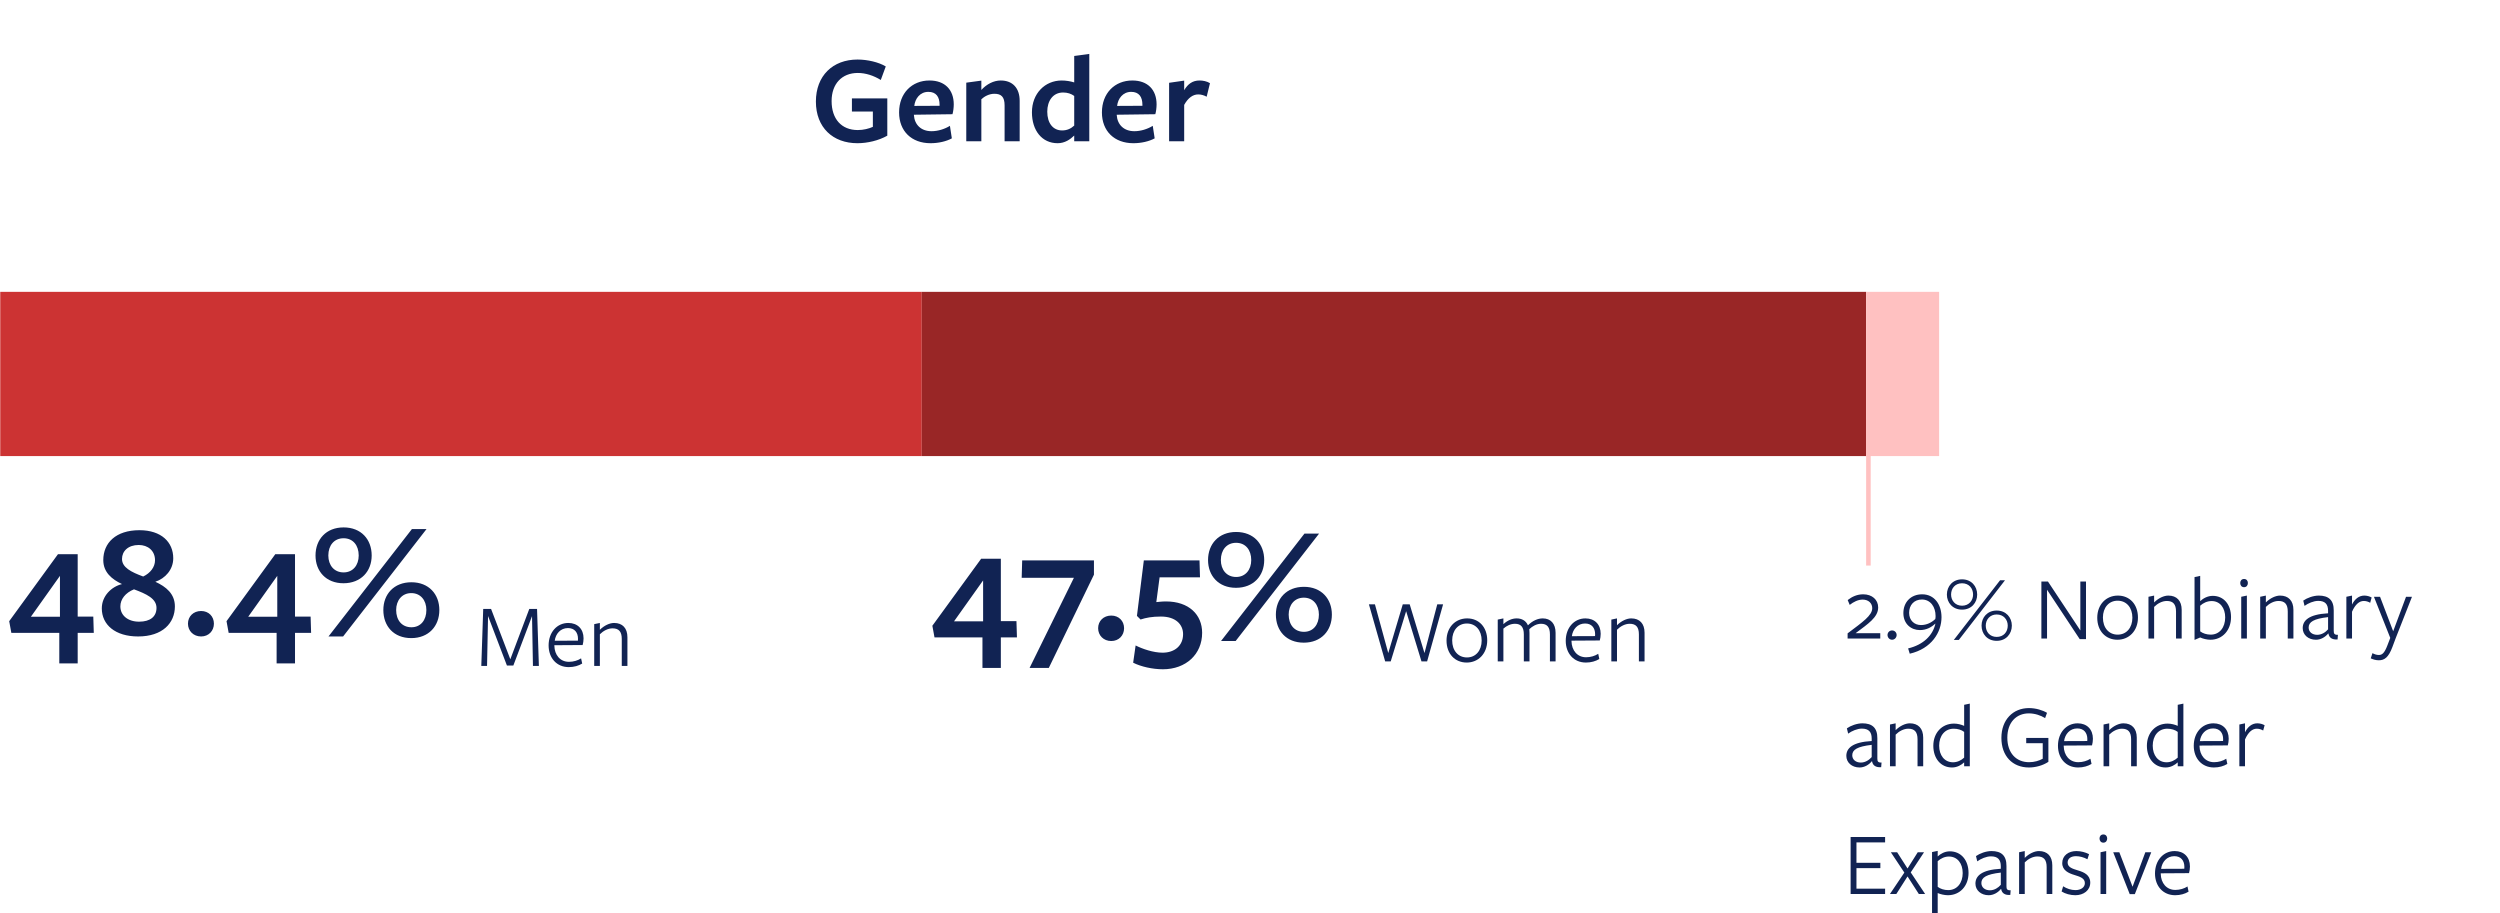
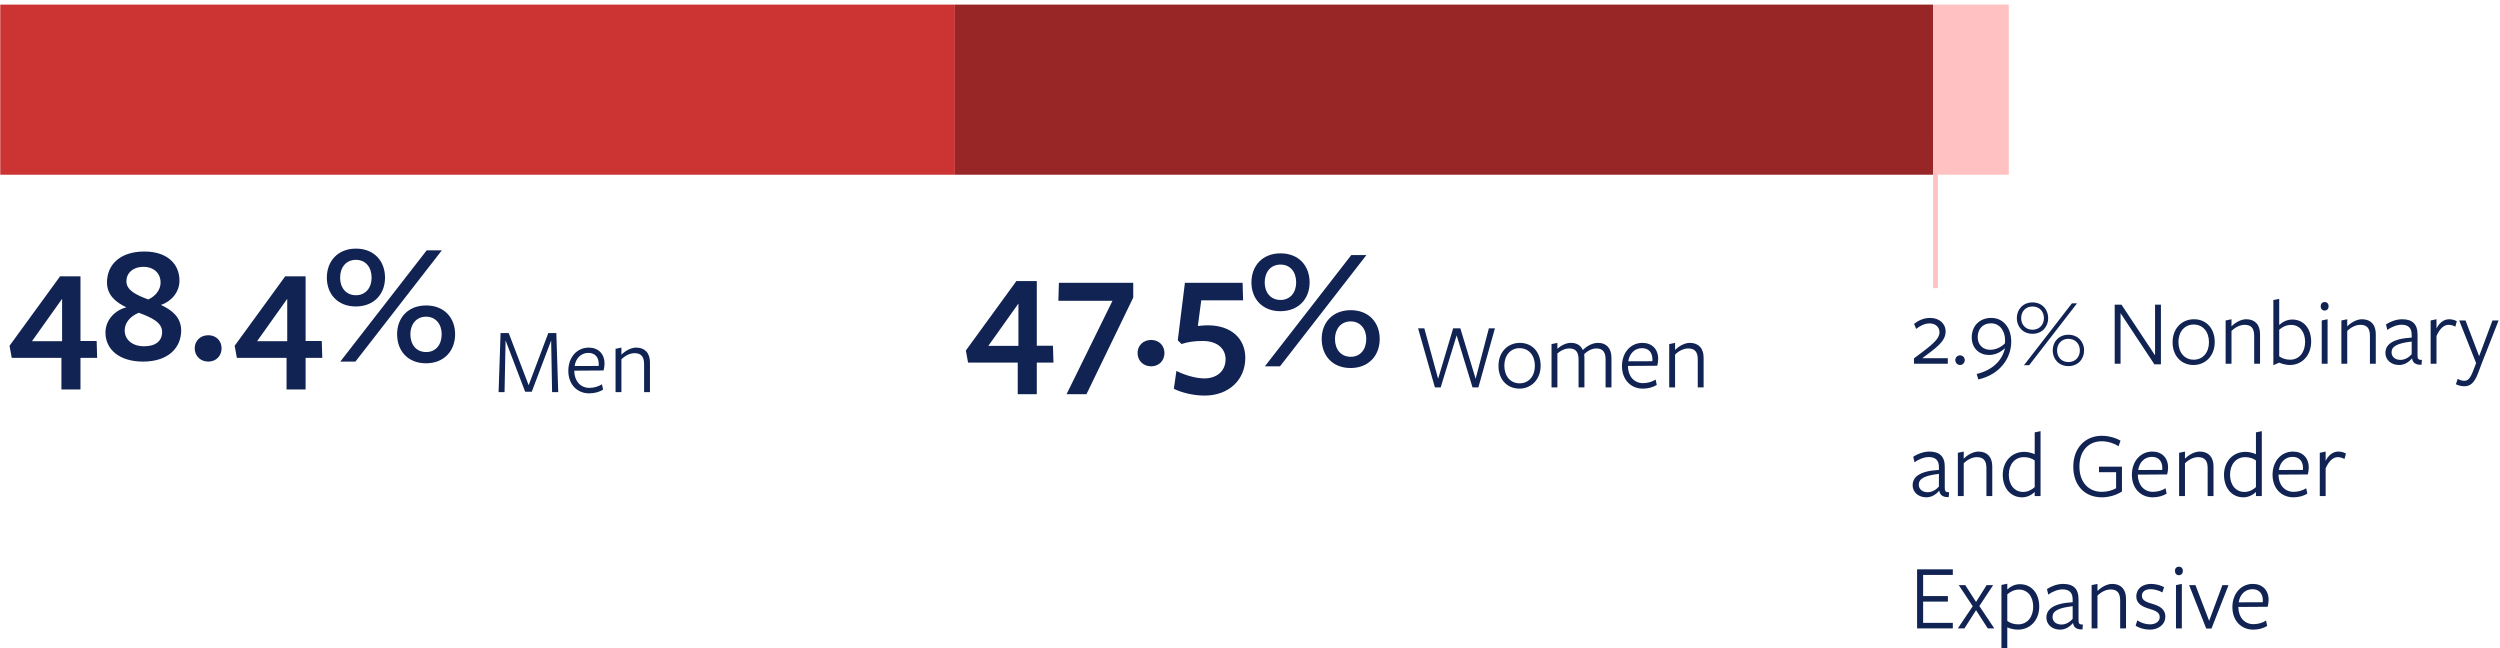
- <svg xmlns="http://www.w3.org/2000/svg" width="548" height="200" viewBox="0 0 548 200" fill="none" version="1.1" id="svg196">
-   <defs id="defs200" />
-   <path d="m 20.557,138.72 -0.108,-3.564 h -3.42 v -13.68 h -4.32 l -10.692,14.688 0.468,2.556 H 12.997 v 6.696 h 4.032 v -6.696 z m -7.416,-3.528 H 6.769 l 6.372,-8.964 z m 20.911,-7.668 c 2.16,-0.72 3.924,-2.664 3.924,-5.148 0,-3.528 -2.592,-6.156 -7.416,-6.156 -5.148,0 -7.92,2.772 -7.92,6.552 0,2.664 1.872,4.212 4.104,5.256 -2.34,0.576 -4.428,2.628 -4.428,5.328 0,3.6 2.952,6.156 7.956,6.156 5.364,0 8.064,-2.952 8.064,-6.588 0,-2.772 -1.944,-4.32 -4.284,-5.4 z m -2.664,-1.152 c -2.628,-0.972 -4.644,-1.98 -4.644,-3.852 0,-1.692 1.332,-3.06 3.672,-3.06 2.016,0 3.564,1.26 3.564,3.348 0,1.476 -1.008,2.808 -2.592,3.564 z m -2.016,2.808 c 2.7,1.008 4.932,2.016 4.932,4.068 0,1.908 -1.368,3.024 -3.816,3.024 -2.448,0 -4.104,-1.368 -4.104,-3.348 0,-1.584 1.116,-2.988 2.988,-3.744 z m 17.518,7.524 c 0,-1.584 -1.152,-2.772 -2.808,-2.772 -1.692,0 -2.88,1.188 -2.88,2.772 0,1.584 1.188,2.808 2.88,2.808 1.656,0 2.808,-1.224 2.808,-2.808 z m 21.304,2.016 -0.108,-3.564 h -3.42 v -13.68 h -4.32 l -10.692,14.688 0.468,2.556 h 10.512 v 6.696 h 4.032 v -6.696 z m -7.416,-3.528 h -6.372 l 6.372,-8.964 z m 20.695,-13.428 c 0,-3.528 -2.304,-6.156 -6.156,-6.156 -3.816,0 -6.156,2.628 -6.156,6.156 0,3.456 2.304,6.084 6.12,6.084 3.852,0 6.192,-2.628 6.192,-6.084 z m 12.024,-5.796 h -3.204 l -18.288,23.544 h 3.204 z m 2.808,17.748 c 0,-3.456 -2.304,-6.084 -6.12,-6.084 -3.852,0 -6.156,2.628 -6.156,6.084 0,3.528 2.268,6.156 6.12,6.156 3.816,0 6.156,-2.628 6.156,-6.156 z m -17.676,-11.952 c 0,2.124 -1.26,3.708 -3.312,3.708 -2.088,0 -3.348,-1.584 -3.348,-3.708 0,-2.196 1.26,-3.78 3.348,-3.78 2.052,0 3.312,1.548 3.312,3.78 z m 14.832,11.952 c 0,2.232 -1.26,3.78 -3.276,3.78 -2.088,0 -3.348,-1.548 -3.348,-3.78 0,-2.088 1.26,-3.708 3.312,-3.708 2.052,0 3.312,1.584 3.312,3.708 z" fill="#112353" id="path176" />
-   <path d="m 222.914,139.72 -0.108,-3.564 h -3.42 v -13.68 h -4.32 l -10.692,14.688 0.468,2.556 h 10.512 v 6.696 h 4.032 v -6.696 z m -7.416,-3.528 h -6.372 l 6.372,-8.964 z m 19.903,-9.54 -9.72,19.764 h 4.212 l 9.9,-20.448 v -3.132 h -15.732 l -0.108,3.816 z m 10.998,11.052 c 0,-1.584 -1.152,-2.772 -2.808,-2.772 -1.692,0 -2.88,1.188 -2.88,2.772 0,1.584 1.188,2.808 2.88,2.808 1.656,0 2.808,-1.224 2.808,-2.808 z m 7.065,-5.724 0.72,-5.436 h 8.856 l -0.108,-3.708 h -12.204 l -1.512,12.168 0.792,0.792 c 1.224,-0.396 2.52,-0.648 4.464,-0.648 3.276,0 4.86,1.764 4.86,3.852 0,2.52 -1.836,4.068 -4.5,4.068 -2.016,0 -4.428,-0.828 -5.904,-1.584 l -0.54,3.78 c 1.692,0.864 4.248,1.44 6.516,1.44 5.04,0 8.604,-3.276 8.604,-7.992 0,-3.996 -2.916,-6.876 -7.92,-6.876 -1.008,0 -1.548,0.108 -2.124,0.144 z m 23.651,-9.216 c 0,-3.528 -2.304,-6.156 -6.156,-6.156 -3.816,0 -6.156,2.628 -6.156,6.156 0,3.456 2.304,6.084 6.12,6.084 3.852,0 6.192,-2.628 6.192,-6.084 z m 12.024,-5.796 h -3.204 l -18.288,23.544 h 3.204 z m 2.808,17.748 c 0,-3.456 -2.304,-6.084 -6.12,-6.084 -3.852,0 -6.156,2.628 -6.156,6.084 0,3.528 2.268,6.156 6.12,6.156 3.816,0 6.156,-2.628 6.156,-6.156 z m -17.676,-11.952 c 0,2.124 -1.26,3.708 -3.312,3.708 -2.088,0 -3.348,-1.584 -3.348,-3.708 0,-2.196 1.26,-3.78 3.348,-3.78 2.052,0 3.312,1.548 3.312,3.78 z m 14.832,11.952 c 0,2.232 -1.26,3.78 -3.276,3.78 -2.088,0 -3.348,-1.548 -3.348,-3.78 0,-2.088 1.26,-3.708 3.312,-3.708 2.052,0 3.312,1.584 3.312,3.708 z" fill="#112353" id="path178" />
-   <path d="m 194.496,29.74 v -8.176 h -7.756 v 2.884 h 4.592 v 3.36 c -0.868,0.392 -2.072,0.7 -3.304,0.7 -3.584,0 -5.74,-2.436 -5.74,-6.356 0,-3.78 2.268,-6.16 5.74,-6.16 1.736,0 3.5,0.588 5.04,1.54 l 1.092,-2.968 c -1.568,-0.952 -4.06,-1.512 -6.188,-1.512 -5.432,0 -9.128,3.556 -9.128,9.212 0,5.684 3.724,9.128 9.1,9.128 2.212,0 4.676,-0.588 6.552,-1.652 z m 5.831,-4.592 c 0,0 8.428,-0.112 8.456,-0.112 0.168,-0.56 0.28,-1.456 0.28,-2.156 0,-3.164 -1.904,-5.236 -5.32,-5.236 -3.864,0 -6.664,2.8 -6.664,7 0,4.116 2.744,6.748 6.888,6.748 1.736,0 3.444,-0.392 4.676,-1.064 l -0.42,-2.744 c -1.176,0.728 -2.66,1.176 -4.032,1.176 -2.296,0 -3.724,-1.428 -3.864,-3.528 z m 0.084,-1.932 c 0.168,-1.596 1.26,-3.08 3.08,-3.08 1.708,0 2.464,1.092 2.464,2.828 0,0.028 0,0.168 0,0.224 z m 23.1,7.756 v -8.876 c 0,-2.772 -1.54,-4.452 -4.144,-4.452 -1.568,0 -3.108,0.812 -4.256,2.072 0,-0.084 0,-2.044 0,-2.044 l -3.304,0.448 v 12.852 h 3.304 v -9.212 c 0.644,-0.616 1.708,-1.204 2.856,-1.204 1.484,0 2.24,0.644 2.24,2.548 v 7.868 z m 11.957,-12.908 c -0.812,-0.252 -1.82,-0.42 -2.744,-0.42 -3.668,0 -6.524,2.856 -6.524,6.972 0,4.004 2.212,6.776 5.628,6.776 1.596,0 2.772,-0.84 3.64,-1.68 0,0.14 0,1.26 0,1.26 h 3.304 V 11.82 l -3.304,0.448 z m 0,2.968 c 0,0 0,6.608 0,6.496 -0.728,0.672 -1.568,1.064 -2.66,1.064 -1.988,0 -3.248,-1.596 -3.248,-4.116 0,-2.38 1.26,-4.2 3.472,-4.2 0.98,0 1.792,0.28 2.436,0.756 z m 9.32,4.116 c 0,0 8.428,-0.112 8.456,-0.112 0.168,-0.56 0.28,-1.456 0.28,-2.156 0,-3.164 -1.904,-5.236 -5.32,-5.236 -3.864,0 -6.664,2.8 -6.664,7 0,4.116 2.744,6.748 6.888,6.748 1.736,0 3.444,-0.392 4.676,-1.064 l -0.42,-2.744 c -1.176,0.728 -2.66,1.176 -4.032,1.176 -2.296,0 -3.724,-1.428 -3.864,-3.528 z m 0.084,-1.932 c 0.168,-1.596 1.26,-3.08 3.08,-3.08 1.708,0 2.464,1.092 2.464,2.828 0,0.028 0,0.168 0,0.224 z m 14.7,-0.224 c 0.868,-1.568 1.932,-2.296 3.08,-2.296 0.616,0 1.232,0.168 1.848,0.504 l 0.728,-2.968 c -0.7,-0.42 -1.512,-0.588 -2.296,-0.588 -1.512,0 -2.548,0.756 -3.36,2.128 v -2.1 l -3.304,0.476 v 12.824 h 3.304 z" fill="#112353" id="path180" />
-   <path d="m 116.821,145.972 h 1.3 l -0.4,-12.5 h -1.7 l -4.16,11.04 -4.22,-11.04 h -1.72 l -0.42,12.5 h 1.26 l 0.22,-10.94 4.14,10.86 h 1.4 l 4.1,-10.84 z m 4.695,-4.54 6.2,-0.04 c 0.12,-0.4 0.2,-0.98 0.2,-1.46 0,-2.06 -1.32,-3.38 -3.34,-3.38 -2.48,0 -4.32,2.04 -4.32,4.92 0,2.78 1.78,4.76 4.42,4.76 1.14,0 2.16,-0.3 2.94,-0.78 l -0.24,-1.14 c -0.7,0.46 -1.66,0.76 -2.66,0.76 -1.92,0 -3.16,-1.48 -3.2,-3.54 z m 0.08,-0.98 c 0.2,-1.52 1.26,-2.78 2.9,-2.78 1.44,0 2.2,0.96 2.2,2.36 0,0.1 0,0.3 -0.02,0.4 z m 15.935,5.52 v -6.28 c 0,-2 -1.08,-3.14 -2.92,-3.14 -0.96,0 -2.16,0.54 -3.12,1.5 v -1.5 l -1.24,0.26 v 9.16 h 1.24 v -6.94 c 0.76,-0.76 1.78,-1.3 2.78,-1.3 1.38,0 2.02,0.72 2.02,2.32 v 5.92 z" fill="#112353" id="path182" />
-   <path d="m 308.226,133.972 3.36,11 h 1.24 l 3.5,-12.5 h -1.28 l -2.8,10.68 -3.24,-10.68 h -1.52 l -3.18,10.68 -2.92,-10.68 h -1.32 l 3.56,12.5 h 1.22 z m 17.773,6.4 c 0,-2.94 -1.84,-4.82 -4.4,-4.82 -2.56,0 -4.52,1.94 -4.52,4.86 0,2.94 1.88,4.82 4.42,4.82 2.54,0 4.5,-1.94 4.5,-4.86 z m -1.22,0.04 c 0,2.16 -1.28,3.7 -3.22,3.7 -1.94,0 -3.24,-1.5 -3.24,-3.74 0,-2.16 1.28,-3.7 3.22,-3.7 1.94,0 3.24,1.5 3.24,3.74 z m 16.205,4.56 v -6.26 c 0,-2.02 -1.08,-3.16 -2.82,-3.16 -1.06,0 -2.22,0.5 -3.24,1.52 -0.44,-1.02 -1.34,-1.52 -2.48,-1.52 -0.94,0 -1.96,0.4 -2.9,1.26 0,-0.08 0,-1.26 0,-1.26 l -1.24,0.26 v 9.16 h 1.24 v -7.18 c 0.7,-0.62 1.58,-1.06 2.54,-1.06 1.32,0 1.94,0.74 1.94,2.34 v 5.9 h 1.24 v -6.24 c 0,-0.22 -0.02,-0.7 -0.04,-0.82 0.7,-0.66 1.6,-1.18 2.58,-1.18 1.32,0 1.94,0.74 1.94,2.34 v 5.9 z m 3.487,-4.54 6.2,-0.04 c 0.12,-0.4 0.2,-0.98 0.2,-1.46 0,-2.06 -1.32,-3.38 -3.34,-3.38 -2.48,0 -4.32,2.04 -4.32,4.92 0,2.78 1.78,4.76 4.42,4.76 1.14,0 2.16,-0.3 2.94,-0.78 l -0.24,-1.14 c -0.7,0.46 -1.66,0.76 -2.66,0.76 -1.92,0 -3.16,-1.48 -3.2,-3.54 z m 0.08,-0.98 c 0.2,-1.52 1.26,-2.78 2.9,-2.78 1.44,0 2.2,0.96 2.2,2.36 0,0.1 0,0.3 -0.02,0.4 z m 15.935,5.52 v -6.28 c 0,-2 -1.08,-3.14 -2.92,-3.14 -0.96,0 -2.16,0.54 -3.12,1.5 v -1.5 l -1.24,0.26 v 9.16 h 1.24 v -6.94 c 0.76,-0.76 1.78,-1.3 2.78,-1.3 1.38,0 2.02,0.72 2.02,2.32 v 5.92 z" fill="#112353" id="path184" />
-   <path d="m 412.155,139.972 v -1.18 c 0,0 -5.36,0 -5.4,0 2.7,-2.04 4.94,-3.46 4.94,-5.64 0,-1.7 -1.34,-2.88 -3.28,-2.88 -1.34,0 -2.46,0.52 -3.4,1.26 l 0.44,1.06 c 0.88,-0.68 1.84,-1.16 2.84,-1.16 1.3,0 2.1,0.82 2.1,1.88 0,1.6 -2.08,3.02 -5.4,5.52 v 1.14 z m 3.589,-0.78 c 0,-0.54 -0.42,-1 -1,-1 -0.58,0 -1,0.46 -1,1 0,0.54 0.42,1.04 1,1.04 0.58,0 1,-0.5 1,-1.04 z m 9.835,-3.9 c 0,-2.76 -1.54,-5.02 -4.24,-5.02 -2.52,0 -4.12,1.76 -4.12,4.12 0,2.4 1.72,3.72 3.62,3.72 1.4,0 2.48,-0.58 3.36,-1.4 l 0.04,0.02 c -0.58,2.54 -2.62,4.6 -5.98,5.4 l 0.36,1.16 c 4.76,-1.1 6.96,-4.68 6.96,-8 z m -1.3,-0.26 c 0,0.22 -0.02,0.46 -0.06,0.66 -0.82,0.78 -1.9,1.32 -3.14,1.32 -1.44,0 -2.6,-1 -2.6,-2.68 0,-1.7 1.08,-2.92 2.8,-2.92 1.92,0 3,1.66 3,3.62 z m 9.118,-4.7 c 0,-1.82 -1.26,-3.34 -3.32,-3.34 -2.04,0 -3.32,1.52 -3.32,3.34 0,1.78 1.28,3.3 3.32,3.3 2.06,0 3.32,-1.52 3.32,-3.3 z m 6.1,-3.14 h -1.08 l -10.14,13.08 h 1.1 z m 1.5,9.94 c 0,-1.78 -1.28,-3.3 -3.32,-3.3 -2.06,0 -3.32,1.52 -3.32,3.3 0,1.82 1.26,3.34 3.32,3.34 2.04,0 3.32,-1.52 3.32,-3.34 z m -8.5,-6.8 c 0,1.3 -0.9,2.44 -2.42,2.44 -1.5,0 -2.4,-1.14 -2.4,-2.44 0,-1.38 0.9,-2.48 2.4,-2.48 1.52,0 2.42,1.1 2.42,2.48 z m 7.6,6.8 c 0,1.38 -0.9,2.48 -2.42,2.48 -1.5,0 -2.4,-1.1 -2.4,-2.48 0,-1.3 0.9,-2.44 2.4,-2.44 1.52,0 2.42,1.14 2.42,2.44 z m 15.914,1.06 -7.1,-10.72 h -1.44 v 12.5 h 1.24 v -10.7 l 7.16,10.82 h 1.38 v -12.62 h -1.24 z m 12.628,-2.82 c 0,-2.94 -1.84,-4.82 -4.4,-4.82 -2.56,0 -4.52,1.94 -4.52,4.86 0,2.94 1.88,4.82 4.42,4.82 2.54,0 4.5,-1.94 4.5,-4.86 z m -1.22,0.04 c 0,2.16 -1.28,3.7 -3.22,3.7 -1.94,0 -3.24,-1.5 -3.24,-3.74 0,-2.16 1.28,-3.7 3.22,-3.7 1.94,0 3.24,1.5 3.24,3.74 z m 10.805,4.56 v -6.28 c 0,-2 -1.08,-3.14 -2.92,-3.14 -0.96,0 -2.16,0.54 -3.12,1.5 v -1.5 l -1.24,0.26 v 9.16 h 1.24 v -6.94 c 0.76,-0.76 1.78,-1.3 2.78,-1.3 1.38,0 2.02,0.72 2.02,2.32 v 5.92 z m 10.818,-4.7 c 0,-2.74 -1.58,-4.66 -4,-4.66 -1.18,0 -2.14,0.58 -2.76,1.16 0,-0.06 0,-5.54 0,-5.54 l -1.24,0.26 v 13.78 l 1.24,-0.54 c 0.6,0.28 1.5,0.5 2.24,0.5 2.64,0 4.52,-2.08 4.52,-4.96 z m -1.28,0.06 c 0,2.2 -1.22,3.78 -3.18,3.78 -0.88,0 -1.74,-0.28 -2.3,-0.72 0,0 0,-5.68 0,-5.62 0.66,-0.6 1.52,-1.02 2.52,-1.02 1.82,0 2.96,1.5 2.96,3.58 z m 4.975,-7.54 c 0,-0.46 -0.28,-0.88 -0.84,-0.88 -0.56,0 -0.84,0.42 -0.84,0.88 0,0.48 0.28,0.92 0.84,0.92 0.56,0 0.84,-0.44 0.84,-0.92 z m -0.22,12.18 v -9.42 l -1.24,0.26 v 9.16 z m 10.199,0 v -6.28 c 0,-2 -1.08,-3.14 -2.92,-3.14 -0.96,0 -2.16,0.54 -3.12,1.5 v -1.5 l -1.24,0.26 v 9.16 h 1.24 v -6.94 c 0.76,-0.76 1.78,-1.3 2.78,-1.3 1.38,0 2.02,0.72 2.02,2.32 v 5.92 z m 7.598,-2.02 c -0.56,0.64 -1.4,1.2 -2.38,1.2 -1.08,0 -1.88,-0.62 -1.88,-1.6 0,-1.22 1.12,-1.92 4.26,-2.28 z m 0.08,0.92 c 0.14,0.9 0.8,1.38 2,1.3 l 0.08,-1.02 c -0.8,0.02 -0.92,-0.26 -0.92,-0.92 0,0 0,-4.34 0,-4.4 0.02,-2.32 -1.16,-3.28 -3.28,-3.28 -1.2,0 -2.58,0.52 -3.4,1.1 l 0.28,1.16 c 0.78,-0.58 2,-1.1 3,-1.1 1.52,0 2.16,0.74 2.16,2.18 0,0.06 0,0.54 0,0.54 -4.26,0.24 -5.56,1.6 -5.56,3.26 0,1.46 1.22,2.54 2.9,2.54 1.08,0 2.06,-0.6 2.68,-1.36 z m 5.169,-4.78 c 0.72,-1.64 1.62,-2.36 2.58,-2.36 0.52,0 1,0.16 1.4,0.4 l 0.32,-1.16 c -0.42,-0.24 -1,-0.42 -1.6,-0.42 -1.2,0 -2.1,0.78 -2.7,1.96 v -1.96 l -1.24,0.26 v 9.16 h 1.24 z m 13.142,-3.28 h -1.3 l -2.82,7.56 -2.88,-7.56 h -1.34 l 3.58,9.02 -0.62,1.62 c -0.66,1.74 -1.18,2.12 -1.88,2.12 -0.5,0 -0.96,-0.16 -1.4,-0.4 l -0.38,1.14 c 0.56,0.24 1.08,0.42 1.78,0.42 1.24,0 2.12,-0.64 2.96,-2.88 l 0.74,-1.98 z m -118.43,35.14 c -0.56,0.64 -1.4,1.2 -2.38,1.2 -1.08,0 -1.88,-0.62 -1.88,-1.6 0,-1.22 1.12,-1.92 4.26,-2.28 z m 0.08,0.92 c 0.14,0.9 0.8,1.38 2,1.3 l 0.08,-1.02 c -0.8,0.02 -0.92,-0.26 -0.92,-0.92 0,0 0,-4.34 0,-4.4 0.02,-2.32 -1.16,-3.28 -3.28,-3.28 -1.2,0 -2.58,0.52 -3.4,1.1 l 0.28,1.16 c 0.78,-0.58 2,-1.1 3,-1.1 1.52,0 2.16,0.74 2.16,2.18 0,0.06 0,0.54 0,0.54 -4.26,0.24 -5.56,1.6 -5.56,3.26 0,1.46 1.22,2.54 2.9,2.54 1.08,0 2.06,-0.6 2.68,-1.36 z m 11.209,1.1 v -6.28 c 0,-2 -1.08,-3.14 -2.92,-3.14 -0.96,0 -2.16,0.54 -3.12,1.5 v -1.5 l -1.24,0.26 v 9.16 h 1.24 v -6.94 c 0.76,-0.76 1.78,-1.3 2.78,-1.3 1.38,0 2.02,0.72 2.02,2.32 v 5.92 z m 8.978,-8.86 c -0.6,-0.28 -1.44,-0.5 -2.22,-0.5 -2.64,0 -4.54,2.02 -4.54,4.86 0,2.78 1.64,4.76 4.1,4.76 1.14,0 2.06,-0.56 2.66,-1.12 0,0.04 0,0.86 0,0.86 h 1.24 v -13.74 l -1.24,0.26 z m 0,1.32 c 0,0 0,5.68 0,5.64 -0.64,0.6 -1.5,1.02 -2.44,1.02 -1.86,0 -3.04,-1.52 -3.04,-3.64 0,-2.16 1.24,-3.72 3.2,-3.72 0.88,0 1.72,0.26 2.28,0.7 z m 18.464,6.56 v -5.24 h -4.86 v 1.16 h 3.62 v 3.4 c -0.8,0.44 -1.82,0.76 -3,0.76 -2.86,0 -4.76,-2.06 -4.76,-5.36 0,-3.4 2,-5.34 4.72,-5.34 1.3,0 2.62,0.44 3.56,1.04 l 0.42,-1.16 c -0.92,-0.56 -2.42,-1.04 -3.96,-1.04 -3.5,0 -6.04,2.56 -6.04,6.54 0,3.96 2.42,6.48 6.04,6.48 1.42,0 3.04,-0.42 4.26,-1.24 z m 3.36,-3.56 6.2,-0.04 c 0.12,-0.4 0.2,-0.98 0.2,-1.46 0,-2.06 -1.32,-3.38 -3.34,-3.38 -2.48,0 -4.32,2.04 -4.32,4.92 0,2.78 1.78,4.76 4.42,4.76 1.14,0 2.16,-0.3 2.94,-0.78 l -0.24,-1.14 c -0.7,0.46 -1.66,0.76 -2.66,0.76 -1.92,0 -3.16,-1.48 -3.2,-3.54 z m 0.08,-0.98 c 0.2,-1.52 1.26,-2.78 2.9,-2.78 1.44,0 2.2,0.96 2.2,2.36 0,0.1 0,0.3 -0.02,0.4 z m 15.934,5.52 v -6.28 c 0,-2 -1.08,-3.14 -2.92,-3.14 -0.96,0 -2.16,0.54 -3.12,1.5 v -1.5 l -1.24,0.26 v 9.16 h 1.24 v -6.94 c 0.76,-0.76 1.78,-1.3 2.78,-1.3 1.38,0 2.02,0.72 2.02,2.32 v 5.92 z m 8.978,-8.86 c -0.6,-0.28 -1.44,-0.5 -2.22,-0.5 -2.64,0 -4.54,2.02 -4.54,4.86 0,2.78 1.64,4.76 4.1,4.76 1.14,0 2.06,-0.56 2.66,-1.12 0,0.04 0,0.86 0,0.86 h 1.24 v -13.74 l -1.24,0.26 z m 0,1.32 c 0,0 0,5.68 0,5.64 -0.64,0.6 -1.5,1.02 -2.44,1.02 -1.86,0 -3.04,-1.52 -3.04,-3.64 0,-2.16 1.24,-3.72 3.2,-3.72 0.88,0 1.72,0.26 2.28,0.7 z m 4.774,3 6.2,-0.04 c 0.12,-0.4 0.2,-0.98 0.2,-1.46 0,-2.06 -1.32,-3.38 -3.34,-3.38 -2.48,0 -4.32,2.04 -4.32,4.92 0,2.78 1.78,4.76 4.42,4.76 1.14,0 2.16,-0.3 2.94,-0.78 l -0.24,-1.14 c -0.7,0.46 -1.66,0.76 -2.66,0.76 -1.92,0 -3.16,-1.48 -3.2,-3.54 z m 0.08,-0.98 c 0.2,-1.52 1.26,-2.78 2.9,-2.78 1.44,0 2.2,0.96 2.2,2.36 0,0.1 0,0.3 -0.02,0.4 z m 9.894,-0.36 c 0.72,-1.64 1.62,-2.36 2.58,-2.36 0.52,0 1,0.16 1.4,0.4 l 0.32,-1.16 c -0.42,-0.24 -1,-0.42 -1.6,-0.42 -1.2,0 -2.1,0.78 -2.7,1.96 v -1.96 l -1.24,0.26 v 9.16 h 1.24 z m -78.891,33.88 v -1.18 h -6.28 v -4.5 h 5.24 v -1.16 h -5.24 v -4.48 h 6.28 v -1.18 h -7.56 v 12.5 z m 8.777,0 -3.16,-4.74 2.92,-4.42 h -1.38 l -2.24,3.56 -2.28,-3.56 h -1.38 l 2.96,4.46 -3.16,4.7 h 1.4 l 2.46,-3.86 2.48,3.86 z m 2.751,-8.24 c 0,-0.06 0,-1.22 0,-1.22 l -1.24,0.26 v 13.86 h 1.24 v -4.88 c 0.6,0.28 1.52,0.48 2.24,0.48 2.64,0 4.52,-2.04 4.52,-4.88 0,-2.78 -1.62,-4.74 -4.1,-4.74 -1.12,0 -2.04,0.54 -2.66,1.12 z m 0,1.04 c 0.66,-0.6 1.52,-1.02 2.46,-1.02 1.86,0 3.02,1.5 3.02,3.62 0,2.16 -1.22,3.74 -3.18,3.74 -0.88,0 -1.74,-0.28 -2.3,-0.72 0,0 0,-5.68 0,-5.62 z m 13.833,5.18 c -0.56,0.64 -1.4,1.2 -2.38,1.2 -1.08,0 -1.88,-0.62 -1.88,-1.6 0,-1.22 1.12,-1.92 4.26,-2.28 z m 0.08,0.92 c 0.14,0.9 0.8,1.38 2,1.3 l 0.08,-1.02 c -0.8,0.02 -0.92,-0.26 -0.92,-0.92 0,0 0,-4.34 0,-4.4 0.02,-2.32 -1.16,-3.28 -3.28,-3.28 -1.2,0 -2.58,0.52 -3.4,1.1 l 0.28,1.16 c 0.78,-0.58 2,-1.1 3,-1.1 1.52,0 2.16,0.74 2.16,2.18 0,0.06 0,0.54 0,0.54 -4.26,0.24 -5.56,1.6 -5.56,3.26 0,1.46 1.22,2.54 2.9,2.54 1.08,0 2.06,-0.6 2.68,-1.36 z m 11.209,1.1 v -6.28 c 0,-2 -1.08,-3.14 -2.92,-3.14 -0.96,0 -2.16,0.54 -3.12,1.5 v -1.5 l -1.24,0.26 v 9.16 h 1.24 v -6.94 c 0.76,-0.76 1.78,-1.3 2.78,-1.3 1.38,0 2.02,0.72 2.02,2.32 v 5.92 z m 8.318,-2.5 c 0,-1.7 -1.4,-2.3 -2.7,-2.68 -1.18,-0.36 -2.26,-0.68 -2.26,-1.72 0,-0.88 0.72,-1.4 1.84,-1.4 0.8,0 1.74,0.26 2.5,0.68 l 0.36,-1.12 c -0.78,-0.4 -1.78,-0.68 -2.78,-0.68 -1.72,0 -3.1,0.98 -3.1,2.64 0,1.6 1.4,2.22 2.66,2.6 1.14,0.36 2.3,0.68 2.3,1.78 0,1 -0.96,1.54 -2.06,1.54 -0.94,0 -1.92,-0.32 -2.7,-0.84 l -0.341,1.14 c 0.781,0.5 1.921,0.82 3.001,0.82 1.84,0 3.28,-1.08 3.28,-2.76 z m 3.714,-9.68 c 0,-0.46 -0.28,-0.88 -0.84,-0.88 -0.56,0 -0.84,0.42 -0.84,0.88 0,0.48 0.28,0.92 0.84,0.92 0.56,0 0.84,-0.44 0.84,-0.92 z m -0.22,12.18 v -9.42 l -1.24,0.26 v 9.16 z m 9.88,-9.16 h -1.3 l -2.8,7.56 -2.9,-7.56 h -1.34 l 3.62,9.18 h 1.12 z m 2.078,4.62 6.2,-0.04 c 0.12,-0.4 0.2,-0.98 0.2,-1.46 0,-2.06 -1.32,-3.38 -3.34,-3.38 -2.48,0 -4.32,2.04 -4.32,4.92 0,2.78 1.78,4.76 4.42,4.76 1.14,0 2.16,-0.3 2.94,-0.78 l -0.24,-1.14 c -0.7,0.46 -1.66,0.76 -2.66,0.76 -1.92,0 -3.16,-1.48 -3.2,-3.54 z m 0.08,-0.98 c 0.2,-1.52 1.26,-2.78 2.9,-2.78 1.44,0 2.2,0.96 2.2,2.36 0,0.1 0,0.3 -0.02,0.4 z" fill="#112353" id="path186" />
-   <rect x="0.055" y="63.972" width="202" height="36" fill="#cc3333" id="rect188" />
-   <rect x="202.055" y="63.972" width="207" height="36" fill="#992626" id="rect190" />
-   <rect x="409.055" y="63.972" width="16" height="36" fill="#ffc1c1" id="rect192" />
-   <line x1="409.555" y1="91.972" x2="409.555" y2="123.972" stroke="#ffc1c1" id="line194" />
+ <svg xmlns="http://www.w3.org/2000/svg" width="529" height="137" viewBox="0 0 529 137" fill="none">
+   <path d="M20.557 75.721L20.449 72.156H17.029V58.477H12.709L2.017 73.165L2.485 75.721H12.997V82.416H17.029V75.721H20.557ZM13.141 72.192H6.769L13.141 63.228V72.192ZM34.052 64.525C36.212 63.804 37.976 61.861 37.976 59.377C37.976 55.849 35.384 53.221 30.56 53.221C25.412 53.221 22.64 55.992 22.64 59.773C22.64 62.437 24.512 63.984 26.744 65.028C24.404 65.605 22.316 67.656 22.316 70.356C22.316 73.957 25.268 76.513 30.272 76.513C35.636 76.513 38.336 73.561 38.336 69.924C38.336 67.153 36.392 65.605 34.052 64.525ZM31.388 63.373C28.76 62.401 26.744 61.392 26.744 59.52C26.744 57.828 28.076 56.461 30.416 56.461C32.432 56.461 33.98 57.721 33.98 59.809C33.98 61.285 32.972 62.617 31.388 63.373V63.373ZM29.372 66.18C32.072 67.189 34.304 68.197 34.304 70.249C34.304 72.156 32.936 73.272 30.488 73.272C28.04 73.272 26.384 71.904 26.384 69.924C26.384 68.341 27.5 66.936 29.372 66.18V66.18ZM46.889 73.704C46.889 72.121 45.737 70.933 44.081 70.933C42.389 70.933 41.201 72.121 41.201 73.704C41.201 75.288 42.389 76.513 44.081 76.513C45.737 76.513 46.889 75.288 46.889 73.704ZM68.194 75.721L68.086 72.156H64.666V58.477H60.346L49.654 73.165L50.122 75.721H60.634V82.416H64.666V75.721H68.194ZM60.778 72.192H54.406L60.778 63.228V72.192ZM81.472 58.764C81.472 55.236 79.168 52.608 75.316 52.608C71.5 52.608 69.16 55.236 69.16 58.764C69.16 62.221 71.464 64.849 75.28 64.849C79.132 64.849 81.472 62.221 81.472 58.764V58.764ZM93.496 52.968H90.292L72.004 76.513H75.208L93.496 52.968ZM96.304 70.716C96.304 67.26 94 64.632 90.184 64.632C86.332 64.632 84.028 67.26 84.028 70.716C84.028 74.245 86.296 76.873 90.148 76.873C93.964 76.873 96.304 74.245 96.304 70.716ZM78.628 58.764C78.628 60.889 77.368 62.472 75.316 62.472C73.228 62.472 71.968 60.889 71.968 58.764C71.968 56.569 73.228 54.984 75.316 54.984C77.368 54.984 78.628 56.532 78.628 58.764ZM93.46 70.716C93.46 72.948 92.2 74.496 90.184 74.496C88.096 74.496 86.836 72.948 86.836 70.716C86.836 68.629 88.096 67.008 90.148 67.008C92.2 67.008 93.46 68.593 93.46 70.716Z" fill="#112353" />
+   <path d="M222.914 76.721L222.806 73.156H219.386V59.477H215.066L204.374 74.165L204.842 76.721H215.354V83.416H219.386V76.721H222.914ZM215.498 73.192H209.126L215.498 64.228V73.192ZM235.401 63.653L225.681 83.416H229.893L239.793 62.968V59.837H224.061L223.953 63.653H235.401ZM246.399 74.704C246.399 73.121 245.247 71.933 243.591 71.933C241.899 71.933 240.711 73.121 240.711 74.704C240.711 76.288 241.899 77.513 243.591 77.513C245.247 77.513 246.399 76.288 246.399 74.704ZM253.464 68.981L254.184 63.544H263.04L262.932 59.837H250.728L249.216 72.004L250.008 72.796C251.232 72.4 252.528 72.148 254.472 72.148C257.748 72.148 259.332 73.912 259.332 76.001C259.332 78.52 257.496 80.069 254.832 80.069C252.816 80.069 250.404 79.24 248.928 78.484L248.388 82.264C250.08 83.129 252.636 83.704 254.904 83.704C259.944 83.704 263.508 80.428 263.508 75.713C263.508 71.716 260.592 68.837 255.588 68.837C254.58 68.837 254.04 68.945 253.464 68.981V68.981ZM277.115 59.764C277.115 56.236 274.811 53.608 270.959 53.608C267.143 53.608 264.803 56.236 264.803 59.764C264.803 63.221 267.107 65.849 270.923 65.849C274.775 65.849 277.115 63.221 277.115 59.764V59.764ZM289.139 53.968H285.935L267.647 77.513H270.851L289.139 53.968ZM291.947 71.716C291.947 68.26 289.643 65.632 285.827 65.632C281.975 65.632 279.671 68.26 279.671 71.716C279.671 75.245 281.939 77.873 285.791 77.873C289.607 77.873 291.947 75.245 291.947 71.716ZM274.271 59.764C274.271 61.889 273.011 63.472 270.959 63.472C268.871 63.472 267.611 61.889 267.611 59.764C267.611 57.569 268.871 55.984 270.959 55.984C273.011 55.984 274.271 57.532 274.271 59.764ZM289.103 71.716C289.103 73.948 287.843 75.496 285.827 75.496C283.739 75.496 282.479 73.948 282.479 71.716C282.479 69.629 283.739 68.008 285.791 68.008C287.843 68.008 289.103 69.593 289.103 71.716Z" fill="#112353" />
+   <path d="M116.821 82.972H118.121L117.721 70.472H116.021L111.861 81.513L107.641 70.472H105.921L105.501 82.972H106.761L106.981 72.032L111.121 82.892H112.521L116.621 72.052L116.821 82.972ZM121.516 78.433L127.716 78.392C127.836 77.993 127.916 77.412 127.916 76.933C127.916 74.873 126.596 73.552 124.576 73.552C122.096 73.552 120.256 75.593 120.256 78.472C120.256 81.252 122.036 83.233 124.676 83.233C125.816 83.233 126.836 82.933 127.616 82.453L127.376 81.312C126.676 81.772 125.716 82.073 124.716 82.073C122.796 82.073 121.556 80.593 121.516 78.532V78.433ZM121.596 77.453C121.796 75.933 122.856 74.672 124.496 74.672C125.936 74.672 126.696 75.632 126.696 77.032C126.696 77.132 126.696 77.332 126.676 77.433L121.596 77.453ZM137.531 82.972V76.692C137.531 74.692 136.451 73.552 134.611 73.552C133.651 73.552 132.451 74.093 131.491 75.052V73.552L130.251 73.812V82.972H131.491V76.032C132.251 75.272 133.271 74.733 134.271 74.733C135.651 74.733 136.291 75.453 136.291 77.052V82.972H137.531Z" fill="#112353" />
+   <path d="M308.226 70.972L311.586 81.972H312.826L316.326 69.472H315.046L312.246 80.153L309.006 69.472H307.486L304.306 80.153L301.386 69.472H300.066L303.626 81.972H304.846L308.226 70.972ZM325.999 77.373C325.999 74.433 324.159 72.552 321.599 72.552C319.039 72.552 317.079 74.493 317.079 77.412C317.079 80.353 318.959 82.233 321.499 82.233C324.039 82.233 325.999 80.293 325.999 77.373V77.373ZM324.779 77.412C324.779 79.573 323.499 81.112 321.559 81.112C319.619 81.112 318.319 79.612 318.319 77.373C318.319 75.213 319.599 73.672 321.539 73.672C323.479 73.672 324.779 75.172 324.779 77.412ZM340.984 81.972V75.713C340.984 73.692 339.904 72.552 338.164 72.552C337.104 72.552 335.944 73.052 334.924 74.073C334.484 73.052 333.584 72.552 332.444 72.552C331.504 72.552 330.484 72.953 329.544 73.812C329.544 73.733 329.544 72.552 329.544 72.552L328.304 72.812V81.972H329.544V74.793C330.244 74.172 331.124 73.733 332.084 73.733C333.404 73.733 334.024 74.472 334.024 76.073V81.972H335.264V75.733C335.264 75.513 335.244 75.032 335.224 74.912C335.924 74.252 336.824 73.733 337.804 73.733C339.124 73.733 339.744 74.472 339.744 76.073V81.972H340.984ZM344.471 77.433L350.671 77.392C350.791 76.993 350.871 76.412 350.871 75.933C350.871 73.873 349.551 72.552 347.531 72.552C345.051 72.552 343.211 74.593 343.211 77.472C343.211 80.252 344.991 82.233 347.631 82.233C348.771 82.233 349.791 81.933 350.571 81.453L350.331 80.312C349.631 80.772 348.671 81.073 347.671 81.073C345.751 81.073 344.511 79.593 344.471 77.532V77.433ZM344.551 76.453C344.751 74.933 345.811 73.672 347.451 73.672C348.891 73.672 349.651 74.632 349.651 76.032C349.651 76.132 349.651 76.332 349.631 76.433L344.551 76.453ZM360.486 81.972V75.692C360.486 73.692 359.406 72.552 357.566 72.552C356.606 72.552 355.406 73.093 354.446 74.052V72.552L353.206 72.812V81.972H354.446V75.032C355.206 74.272 356.226 73.733 357.226 73.733C358.606 73.733 359.246 74.453 359.246 76.052V81.972H360.486Z" fill="#112353" />
+   <path d="M412.155 76.972V75.793C412.155 75.793 406.795 75.793 406.755 75.793C409.455 73.752 411.695 72.332 411.695 70.153C411.695 68.453 410.355 67.272 408.415 67.272C407.075 67.272 405.955 67.793 405.015 68.532L405.455 69.593C406.335 68.912 407.295 68.433 408.295 68.433C409.595 68.433 410.395 69.252 410.395 70.312C410.395 71.912 408.315 73.332 404.995 75.832V76.972H412.155ZM415.744 76.192C415.744 75.653 415.324 75.192 414.744 75.192C414.164 75.192 413.744 75.653 413.744 76.192C413.744 76.733 414.164 77.233 414.744 77.233C415.324 77.233 415.744 76.733 415.744 76.192ZM425.579 72.293C425.579 69.532 424.039 67.272 421.339 67.272C418.819 67.272 417.219 69.032 417.219 71.392C417.219 73.793 418.939 75.112 420.839 75.112C422.239 75.112 423.319 74.532 424.199 73.713L424.239 73.733C423.659 76.272 421.619 78.332 418.259 79.132L418.619 80.293C423.379 79.192 425.579 75.612 425.579 72.293ZM424.279 72.032C424.279 72.252 424.259 72.493 424.219 72.692C423.399 73.472 422.319 74.013 421.079 74.013C419.639 74.013 418.479 73.013 418.479 71.332C418.479 69.632 419.559 68.412 421.279 68.412C423.199 68.412 424.279 70.073 424.279 72.032ZM433.397 67.332C433.397 65.513 432.137 63.992 430.077 63.992C428.037 63.992 426.757 65.513 426.757 67.332C426.757 69.112 428.037 70.632 430.077 70.632C432.137 70.632 433.397 69.112 433.397 67.332ZM439.497 64.192H438.417L428.277 77.272H429.377L439.497 64.192ZM440.997 74.132C440.997 72.353 439.717 70.832 437.677 70.832C435.617 70.832 434.357 72.353 434.357 74.132C434.357 75.953 435.617 77.472 437.677 77.472C439.717 77.472 440.997 75.953 440.997 74.132ZM432.497 67.332C432.497 68.632 431.597 69.772 430.077 69.772C428.577 69.772 427.677 68.632 427.677 67.332C427.677 65.953 428.577 64.853 430.077 64.853C431.597 64.853 432.497 65.953 432.497 67.332ZM440.097 74.132C440.097 75.513 439.197 76.612 437.677 76.612C436.177 76.612 435.277 75.513 435.277 74.132C435.277 72.832 436.177 71.692 437.677 71.692C439.197 71.692 440.097 72.832 440.097 74.132ZM456.011 75.192L448.911 64.472H447.471V76.972H448.711V66.272L455.871 77.093H457.251V64.472H456.011V75.192ZM468.639 72.373C468.639 69.433 466.799 67.552 464.239 67.552C461.679 67.552 459.719 69.493 459.719 72.412C459.719 75.353 461.599 77.233 464.139 77.233C466.679 77.233 468.639 75.293 468.639 72.373V72.373ZM467.419 72.412C467.419 74.573 466.139 76.112 464.199 76.112C462.259 76.112 460.959 74.612 460.959 72.373C460.959 70.213 462.239 68.672 464.179 68.672C466.119 68.672 467.419 70.172 467.419 72.412ZM478.224 76.972V70.692C478.224 68.692 477.144 67.552 475.304 67.552C474.344 67.552 473.144 68.093 472.184 69.052V67.552L470.944 67.812V76.972H472.184V70.032C472.944 69.272 473.964 68.733 474.964 68.733C476.344 68.733 476.984 69.453 476.984 71.052V76.972H478.224ZM489.042 72.272C489.042 69.532 487.462 67.612 485.042 67.612C483.862 67.612 482.902 68.192 482.282 68.772C482.282 68.713 482.282 63.233 482.282 63.233L481.042 63.492V77.272L482.282 76.733C482.882 77.013 483.782 77.233 484.522 77.233C487.162 77.233 489.042 75.153 489.042 72.272ZM487.762 72.332C487.762 74.532 486.542 76.112 484.582 76.112C483.702 76.112 482.842 75.832 482.282 75.392C482.282 75.392 482.282 69.713 482.282 69.772C482.942 69.172 483.802 68.752 484.802 68.752C486.622 68.752 487.762 70.252 487.762 72.332V72.332ZM492.737 64.793C492.737 64.332 492.457 63.913 491.897 63.913C491.337 63.913 491.057 64.332 491.057 64.793C491.057 65.272 491.337 65.713 491.897 65.713C492.457 65.713 492.737 65.272 492.737 64.793ZM492.517 76.972V67.552L491.277 67.812V76.972H492.517ZM502.716 76.972V70.692C502.716 68.692 501.636 67.552 499.796 67.552C498.836 67.552 497.636 68.093 496.676 69.052V67.552L495.436 67.812V76.972H496.676V70.032C497.436 69.272 498.456 68.733 499.456 68.733C500.836 68.733 501.476 69.453 501.476 71.052V76.972H502.716ZM510.314 74.953C509.754 75.593 508.914 76.153 507.934 76.153C506.854 76.153 506.054 75.532 506.054 74.552C506.054 73.332 507.174 72.632 510.314 72.272V74.953ZM510.394 75.873C510.534 76.772 511.194 77.252 512.394 77.172L512.474 76.153C511.674 76.172 511.554 75.892 511.554 75.233C511.554 75.233 511.554 70.892 511.554 70.832C511.574 68.513 510.394 67.552 508.274 67.552C507.074 67.552 505.694 68.073 504.874 68.653L505.154 69.812C505.934 69.233 507.154 68.713 508.154 68.713C509.674 68.713 510.314 69.453 510.314 70.892C510.314 70.953 510.314 71.433 510.314 71.433C506.054 71.672 504.754 73.032 504.754 74.692C504.754 76.153 505.974 77.233 507.654 77.233C508.734 77.233 509.714 76.632 510.334 75.873H510.394ZM515.563 71.093C516.283 69.453 517.183 68.733 518.143 68.733C518.663 68.733 519.143 68.892 519.543 69.132L519.863 67.972C519.443 67.733 518.863 67.552 518.263 67.552C517.063 67.552 516.163 68.332 515.563 69.513V67.552L514.323 67.812V76.972H515.563V71.093ZM528.705 67.812H527.405L524.585 75.373L521.705 67.812H520.365L523.945 76.832L523.325 78.453C522.665 80.192 522.145 80.573 521.445 80.573C520.945 80.573 520.485 80.412 520.045 80.172L519.665 81.312C520.225 81.552 520.745 81.733 521.445 81.733C522.685 81.733 523.565 81.093 524.405 78.853L525.145 76.873L528.705 67.812ZM410.275 102.952C409.715 103.592 408.875 104.152 407.895 104.152C406.815 104.152 406.015 103.533 406.015 102.553C406.015 101.333 407.135 100.633 410.275 100.273V102.952ZM410.355 103.872C410.495 104.772 411.155 105.253 412.355 105.173L412.435 104.152C411.635 104.172 411.515 103.892 411.515 103.232C411.515 103.232 411.515 98.892 411.515 98.832C411.535 96.513 410.355 95.552 408.235 95.552C407.035 95.552 405.655 96.073 404.835 96.653L405.115 97.812C405.895 97.233 407.115 96.713 408.115 96.713C409.635 96.713 410.275 97.453 410.275 98.892C410.275 98.953 410.275 99.433 410.275 99.433C406.015 99.672 404.715 101.033 404.715 102.693C404.715 104.153 405.935 105.232 407.615 105.232C408.695 105.232 409.675 104.632 410.295 103.872H410.355ZM421.564 104.973V98.692C421.564 96.692 420.484 95.552 418.644 95.552C417.684 95.552 416.484 96.093 415.524 97.052V95.552L414.284 95.812V104.973H415.524V98.032C416.284 97.272 417.304 96.733 418.304 96.733C419.684 96.733 420.324 97.453 420.324 99.052V104.973H421.564ZM430.542 96.112C429.942 95.832 429.102 95.612 428.322 95.612C425.682 95.612 423.782 97.632 423.782 100.473C423.782 103.253 425.422 105.232 427.882 105.232C429.022 105.232 429.942 104.673 430.542 104.113C430.542 104.153 430.542 104.973 430.542 104.973H431.782V91.233L430.542 91.493V96.112ZM430.542 97.433C430.542 97.433 430.542 103.112 430.542 103.072C429.902 103.672 429.042 104.092 428.102 104.092C426.242 104.092 425.062 102.572 425.062 100.452C425.062 98.293 426.302 96.733 428.262 96.733C429.142 96.733 429.982 96.993 430.542 97.433V97.433ZM449.006 103.992V98.752H444.146V99.912H447.766V103.312C446.966 103.752 445.946 104.072 444.766 104.072C441.906 104.072 440.006 102.012 440.006 98.713C440.006 95.312 442.006 93.373 444.726 93.373C446.026 93.373 447.346 93.812 448.286 94.412L448.706 93.252C447.786 92.692 446.286 92.213 444.746 92.213C441.246 92.213 438.706 94.772 438.706 98.752C438.706 102.713 441.126 105.232 444.746 105.232C446.166 105.232 447.786 104.812 449.006 103.992V103.992ZM452.366 100.432L458.566 100.393C458.686 99.993 458.766 99.412 458.766 98.933C458.766 96.873 457.446 95.552 455.426 95.552C452.946 95.552 451.106 97.593 451.106 100.473C451.106 103.253 452.886 105.232 455.526 105.232C456.666 105.232 457.686 104.932 458.466 104.452L458.226 103.312C457.526 103.773 456.566 104.072 455.566 104.072C453.646 104.072 452.406 102.593 452.366 100.533V100.432ZM452.446 99.453C452.646 97.933 453.706 96.672 455.346 96.672C456.786 96.672 457.546 97.632 457.546 99.032C457.546 99.132 457.546 99.332 457.526 99.433L452.446 99.453ZM468.38 104.973V98.692C468.38 96.692 467.3 95.552 465.46 95.552C464.5 95.552 463.3 96.093 462.34 97.052V95.552L461.1 95.812V104.973H462.34V98.032C463.1 97.272 464.12 96.733 465.12 96.733C466.5 96.733 467.14 97.453 467.14 99.052V104.973H468.38ZM477.358 96.112C476.758 95.832 475.918 95.612 475.138 95.612C472.498 95.612 470.598 97.632 470.598 100.473C470.598 103.253 472.238 105.232 474.698 105.232C475.838 105.232 476.758 104.673 477.358 104.113C477.358 104.153 477.358 104.973 477.358 104.973H478.598V91.233L477.358 91.493V96.112ZM477.358 97.433C477.358 97.433 477.358 103.112 477.358 103.072C476.718 103.672 475.858 104.092 474.918 104.092C473.058 104.092 471.878 102.572 471.878 100.452C471.878 98.293 473.118 96.733 475.078 96.733C475.958 96.733 476.798 96.993 477.358 97.433V97.433ZM482.132 100.432L488.332 100.393C488.452 99.993 488.532 99.412 488.532 98.933C488.532 96.873 487.212 95.552 485.192 95.552C482.712 95.552 480.872 97.593 480.872 100.473C480.872 103.253 482.652 105.232 485.292 105.232C486.432 105.232 487.452 104.932 488.232 104.452L487.992 103.312C487.292 103.773 486.332 104.072 485.332 104.072C483.412 104.072 482.172 102.593 482.132 100.533V100.432ZM482.212 99.453C482.412 97.933 483.472 96.672 485.112 96.672C486.552 96.672 487.312 97.632 487.312 99.032C487.312 99.132 487.312 99.332 487.292 99.433L482.212 99.453ZM492.106 99.093C492.826 97.453 493.726 96.733 494.686 96.733C495.206 96.733 495.686 96.892 496.086 97.132L496.406 95.972C495.986 95.733 495.406 95.552 494.806 95.552C493.606 95.552 492.706 96.332 492.106 97.513V95.552L490.866 95.812V104.973H492.106V99.093ZM413.215 132.973V131.792H406.935V127.292H412.175V126.133H406.935V121.652H413.215V120.473H405.655V132.973H413.215ZM421.992 132.973L418.832 128.232L421.752 123.812H420.372L418.132 127.372L415.852 123.812H414.472L417.432 128.273L414.272 132.973H415.672L418.132 129.113L420.612 132.973H421.992ZM424.743 124.732C424.743 124.672 424.743 123.512 424.743 123.512L423.503 123.773V137.633H424.743V132.753C425.343 133.033 426.263 133.232 426.983 133.232C429.623 133.232 431.503 131.192 431.503 128.352C431.503 125.572 429.883 123.613 427.403 123.613C426.283 123.613 425.363 124.152 424.743 124.732V124.732ZM424.743 125.773C425.403 125.173 426.263 124.753 427.203 124.753C429.063 124.753 430.223 126.252 430.223 128.372C430.223 130.532 429.003 132.113 427.043 132.113C426.163 132.113 425.303 131.833 424.743 131.393C424.743 131.393 424.743 125.713 424.743 125.773V125.773ZM438.576 130.952C438.016 131.592 437.176 132.152 436.196 132.152C435.116 132.152 434.316 131.533 434.316 130.553C434.316 129.333 435.436 128.633 438.576 128.273V130.952ZM438.656 131.872C438.796 132.772 439.456 133.253 440.656 133.173L440.736 132.152C439.936 132.172 439.816 131.892 439.816 131.232C439.816 131.232 439.816 126.893 439.816 126.833C439.836 124.513 438.656 123.553 436.536 123.553C435.336 123.553 433.956 124.072 433.136 124.652L433.416 125.812C434.196 125.233 435.416 124.712 436.416 124.712C437.936 124.712 438.576 125.453 438.576 126.893C438.576 126.953 438.576 127.432 438.576 127.432C434.316 127.672 433.016 129.033 433.016 130.693C433.016 132.153 434.236 133.232 435.916 133.232C436.996 133.232 437.976 132.632 438.596 131.872H438.656ZM449.865 132.973V126.693C449.865 124.693 448.785 123.553 446.945 123.553C445.985 123.553 444.785 124.093 443.825 125.053V123.553L442.585 123.812V132.973H443.825V126.033C444.585 125.273 445.605 124.732 446.605 124.732C447.985 124.732 448.625 125.453 448.625 127.053V132.973H449.865ZM458.183 130.473C458.183 128.773 456.783 128.172 455.483 127.792C454.303 127.432 453.223 127.112 453.223 126.072C453.223 125.192 453.943 124.673 455.063 124.673C455.863 124.673 456.803 124.932 457.563 125.352L457.923 124.232C457.143 123.832 456.143 123.553 455.143 123.553C453.423 123.553 452.043 124.533 452.043 126.193C452.043 127.793 453.443 128.412 454.703 128.792C455.843 129.152 457.003 129.472 457.003 130.572C457.003 131.572 456.043 132.113 454.943 132.113C454.003 132.113 453.023 131.793 452.243 131.273L451.902 132.413C452.683 132.913 453.823 133.232 454.903 133.232C456.743 133.232 458.183 132.153 458.183 130.473V130.473ZM461.897 120.792C461.897 120.332 461.617 119.913 461.057 119.913C460.497 119.913 460.217 120.332 460.217 120.792C460.217 121.272 460.497 121.712 461.057 121.712C461.617 121.712 461.897 121.272 461.897 120.792ZM461.677 132.973V123.553L460.437 123.812V132.973H461.677ZM471.557 123.812H470.257L467.457 131.372L464.557 123.812H463.217L466.837 132.992H467.957L471.557 123.812ZM473.635 128.432L479.835 128.393C479.955 127.993 480.035 127.412 480.035 126.932C480.035 124.872 478.715 123.553 476.695 123.553C474.215 123.553 472.375 125.593 472.375 128.473C472.375 131.253 474.155 133.232 476.795 133.232C477.935 133.232 478.955 132.932 479.735 132.452L479.495 131.312C478.795 131.773 477.835 132.072 476.835 132.072C474.915 132.072 473.675 130.593 473.635 128.533V128.432ZM473.715 127.452C473.915 125.932 474.975 124.673 476.615 124.673C478.055 124.673 478.815 125.633 478.815 127.033C478.815 127.133 478.815 127.332 478.795 127.432L473.715 127.452Z" fill="#112353" />
+   <path d="M202.055 0.972H0.055V36.972H202.055V0.972Z" fill="#CC3333" />
+   <path d="M409.055 0.972H202.055V36.972H409.055V0.972Z" fill="#992626" />
+   <path d="M425.055 0.972H409.055V36.972H425.055V0.972Z" fill="#FFC1C1" />
+   <path d="M409.555 28.973V60.972" stroke="#FFC1C1" />
</svg>
